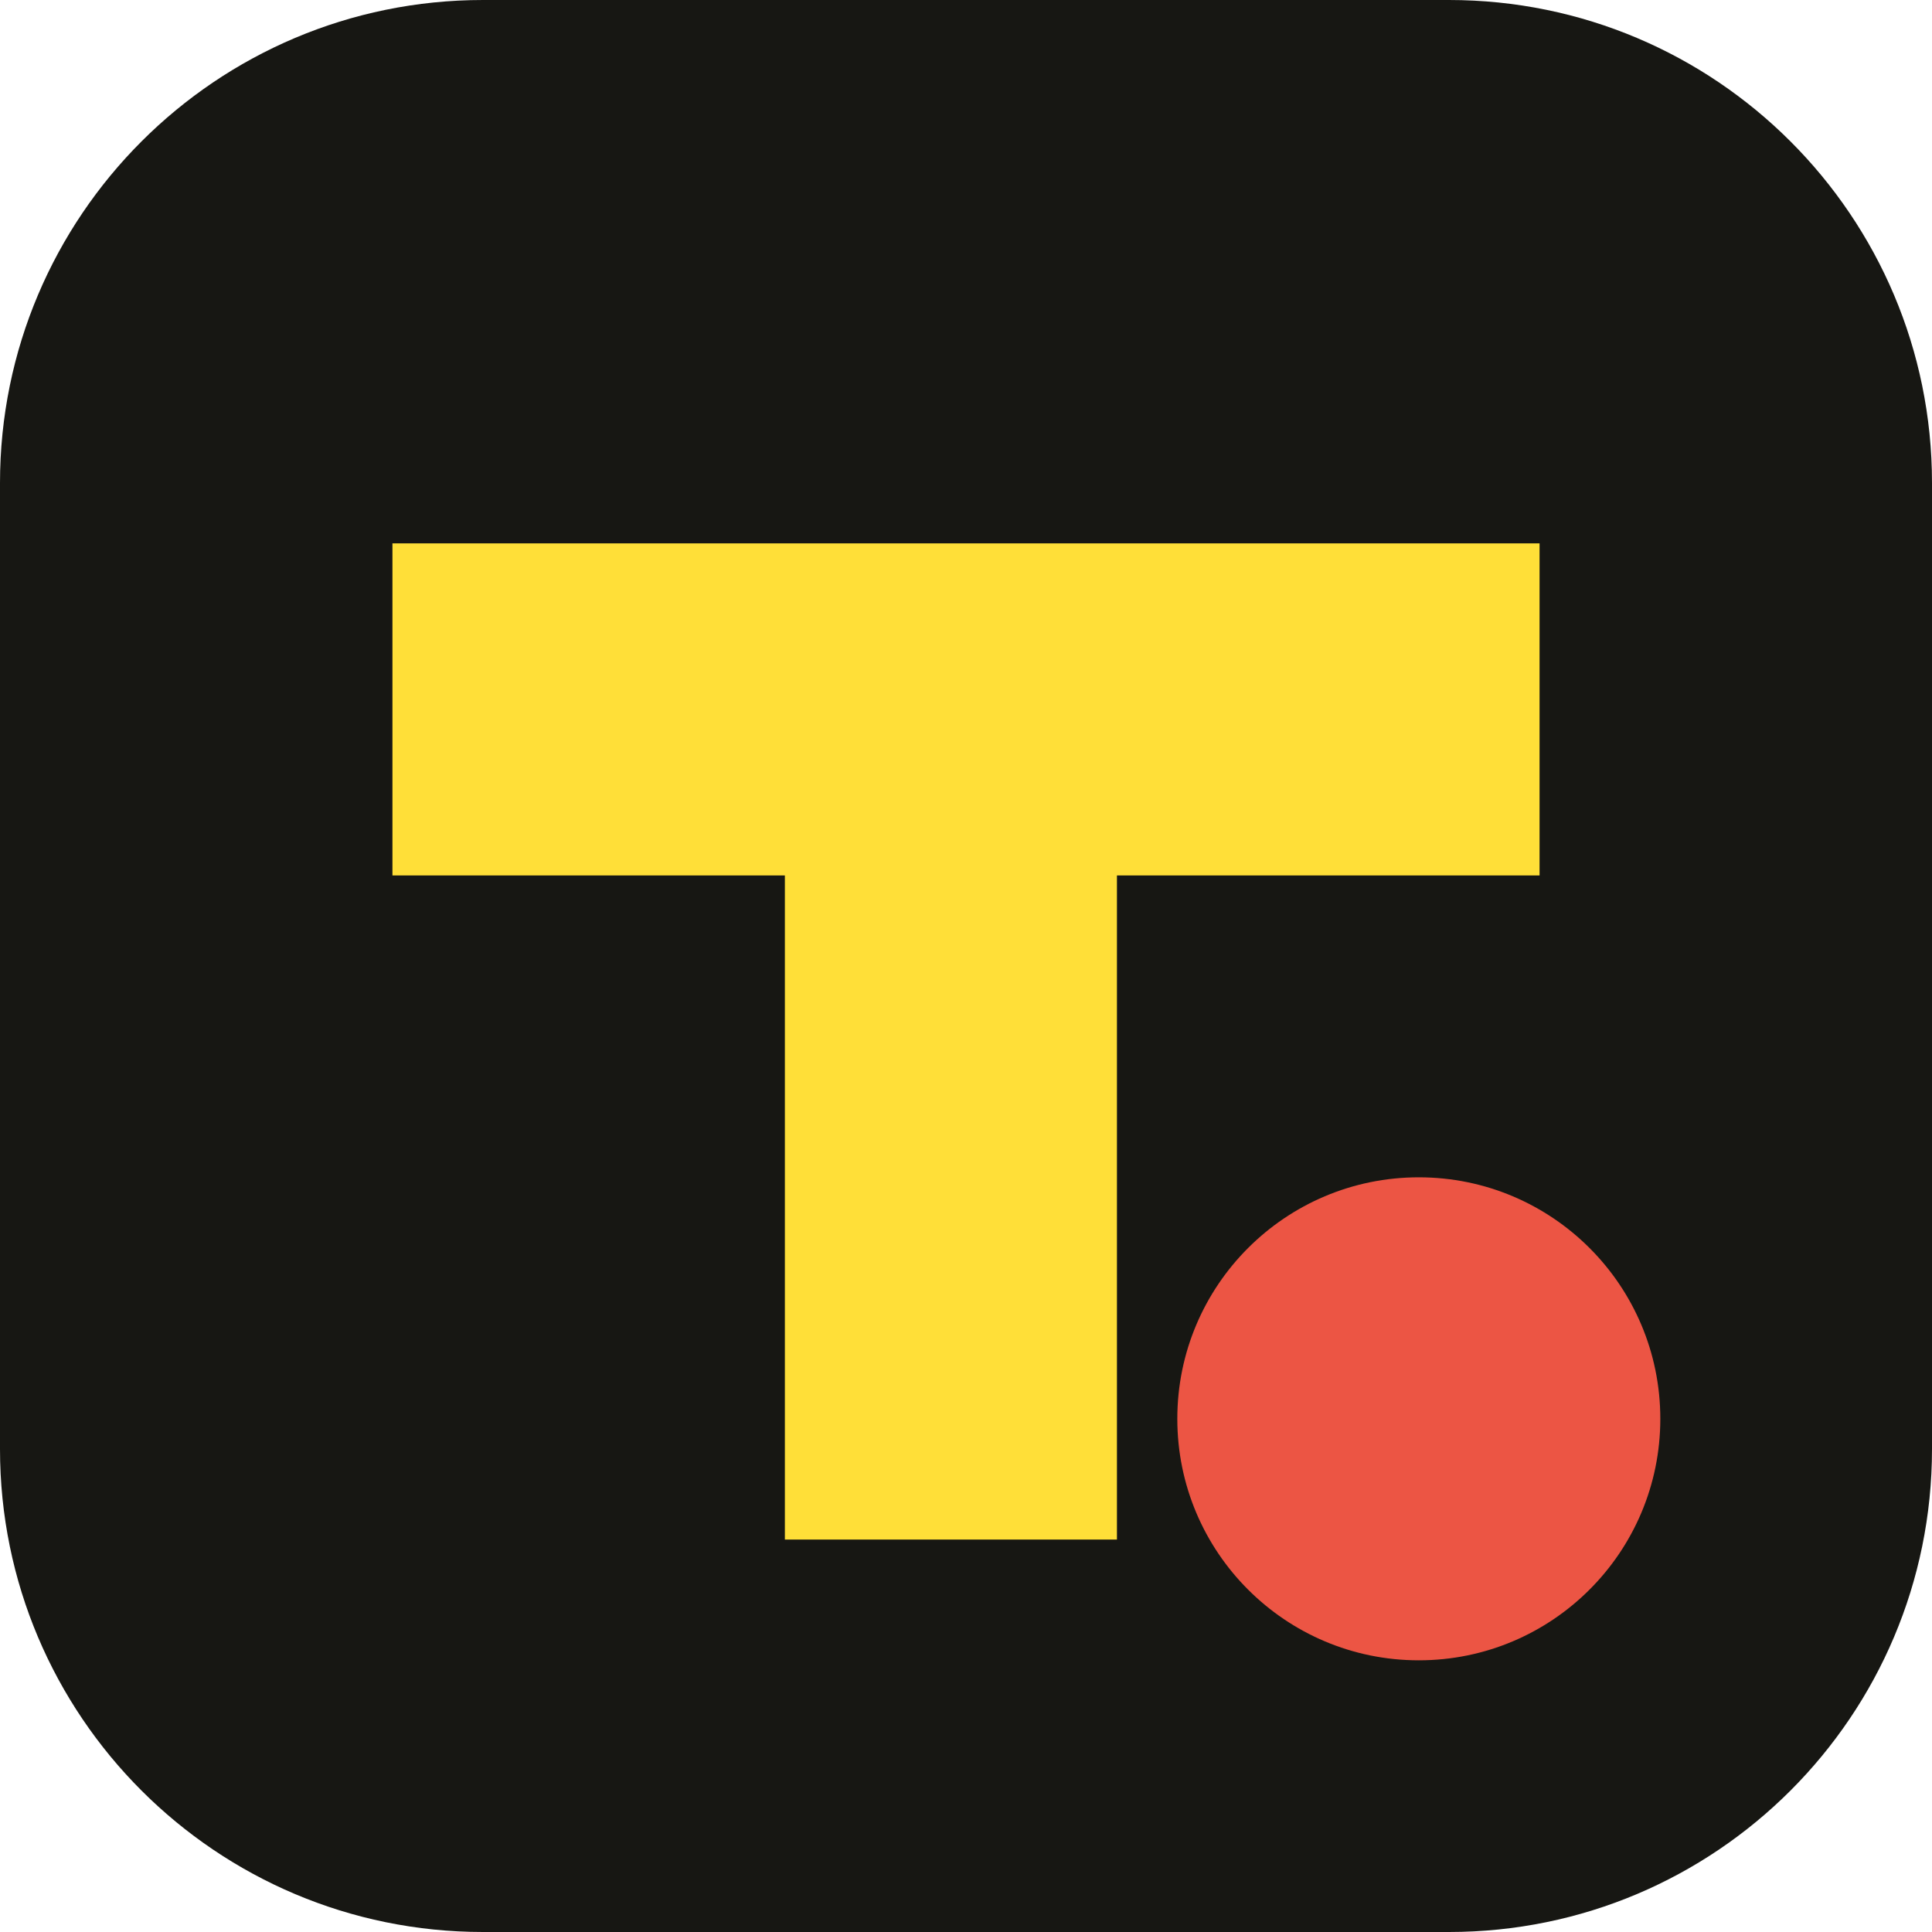
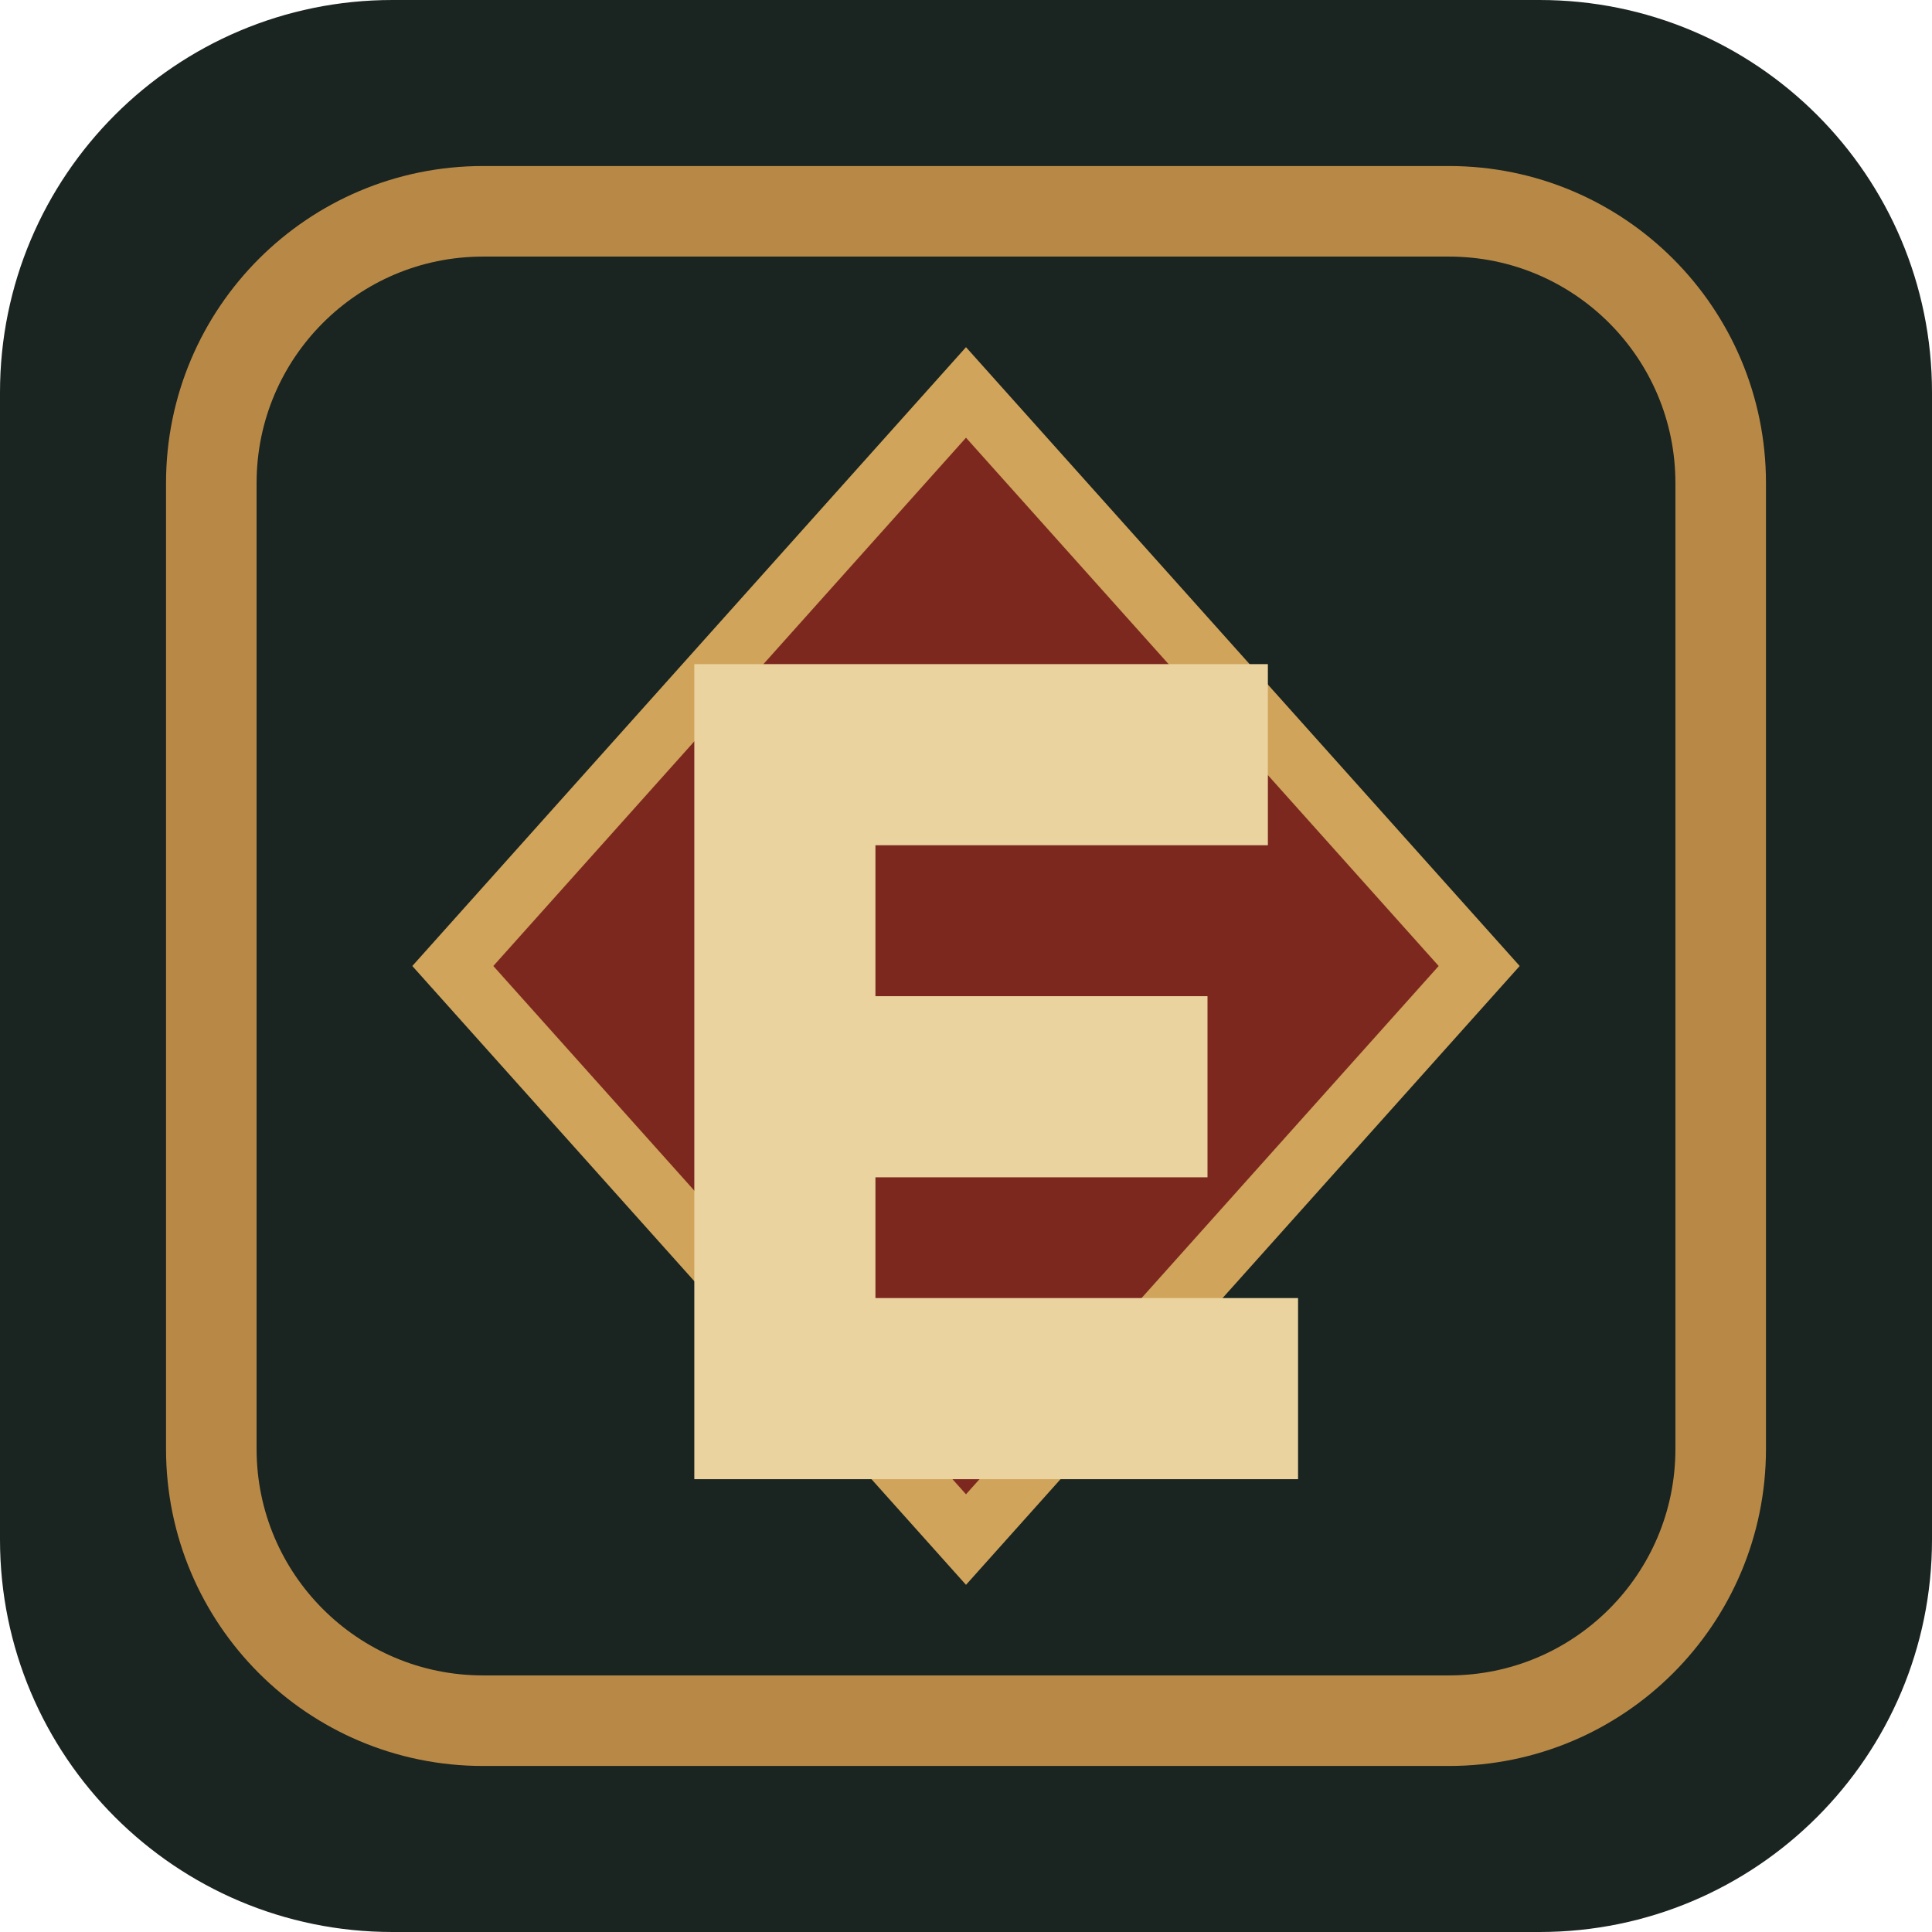
<svg xmlns="http://www.w3.org/2000/svg" viewBox="0 0 64 64">
-   <rect width="64" height="64" rx="16" fill="#171713" />
-   <path d="M13 18h38v11H37v22H26V29H13z" fill="#ffdf38" />
-   <circle cx="47" cy="47" r="8" fill="#ec5544" />
+   <rect width="64" height="64" rx="13" fill="#1a2421" />
+   <rect x="7" y="7" width="50" height="50" rx="9" fill="none" stroke="#b88946" stroke-width="3" />
+   <path d="M32 13 49 32 32 51 15 32z" fill="#7d281f" stroke="#d0a45b" stroke-width="2" />
+   <path d="M23 22h19v6H29v5h11v6H29v4h14v6H23z" fill="#ead39f" />
</svg>
